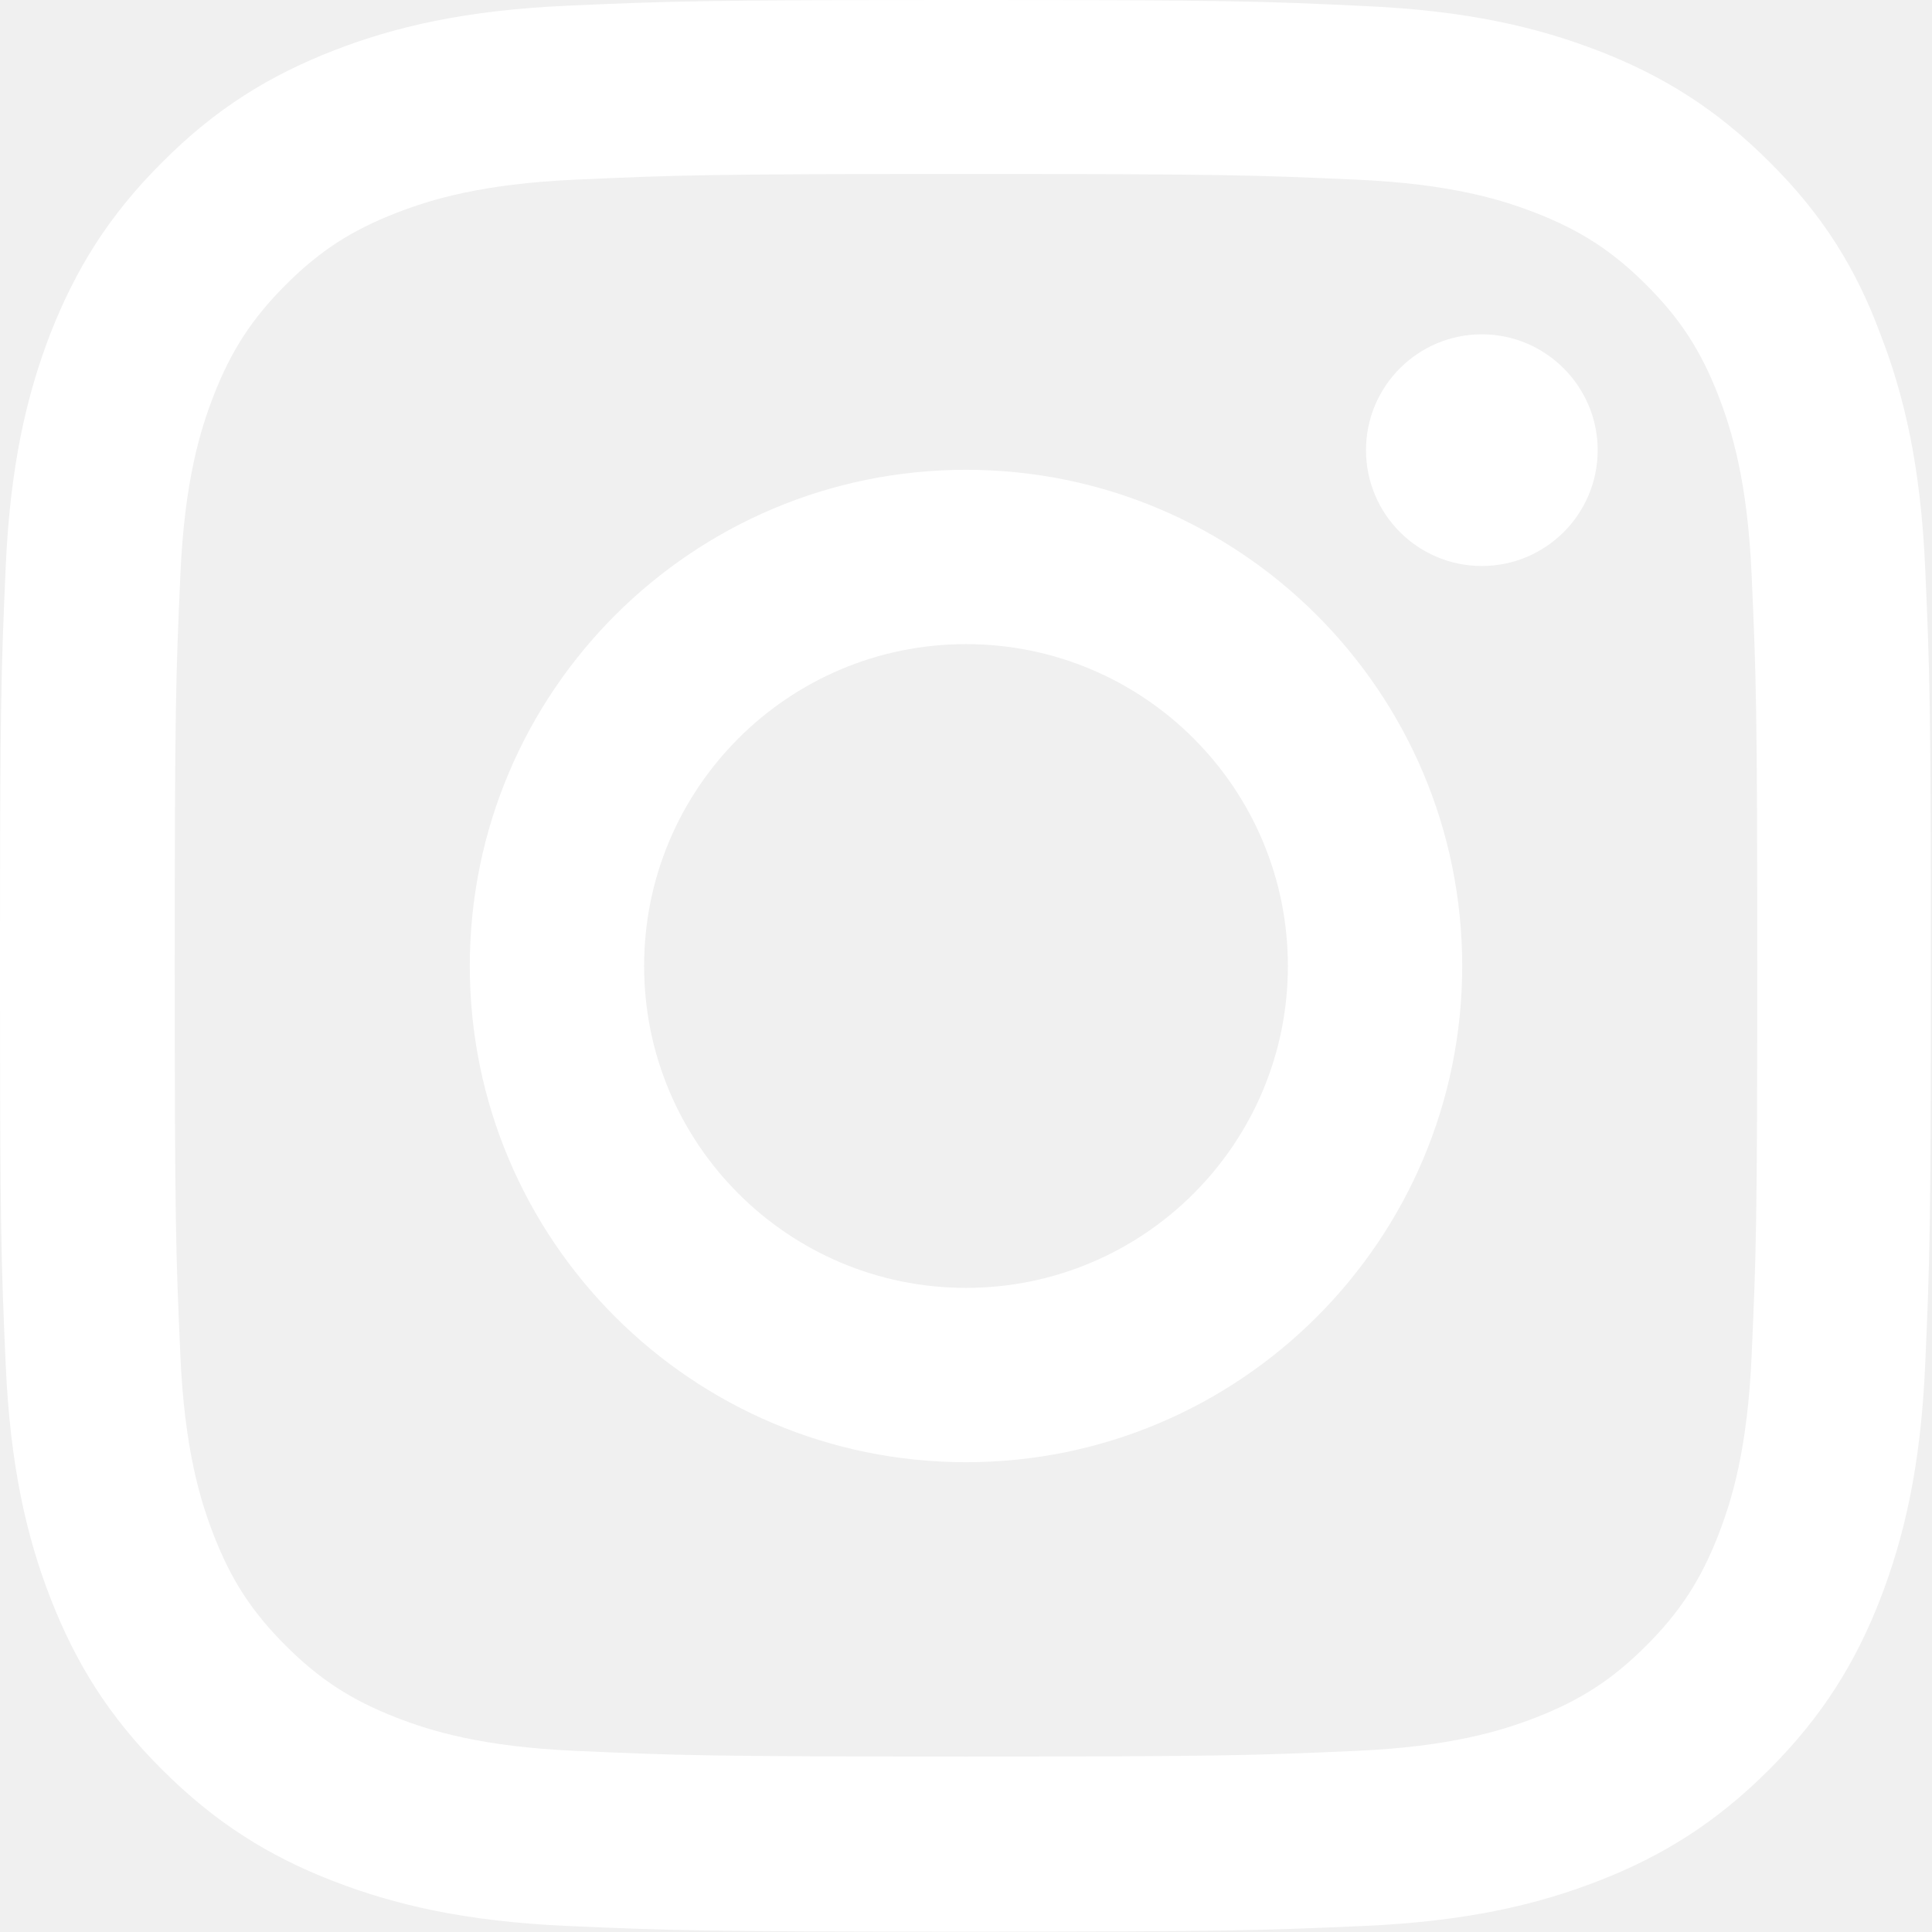
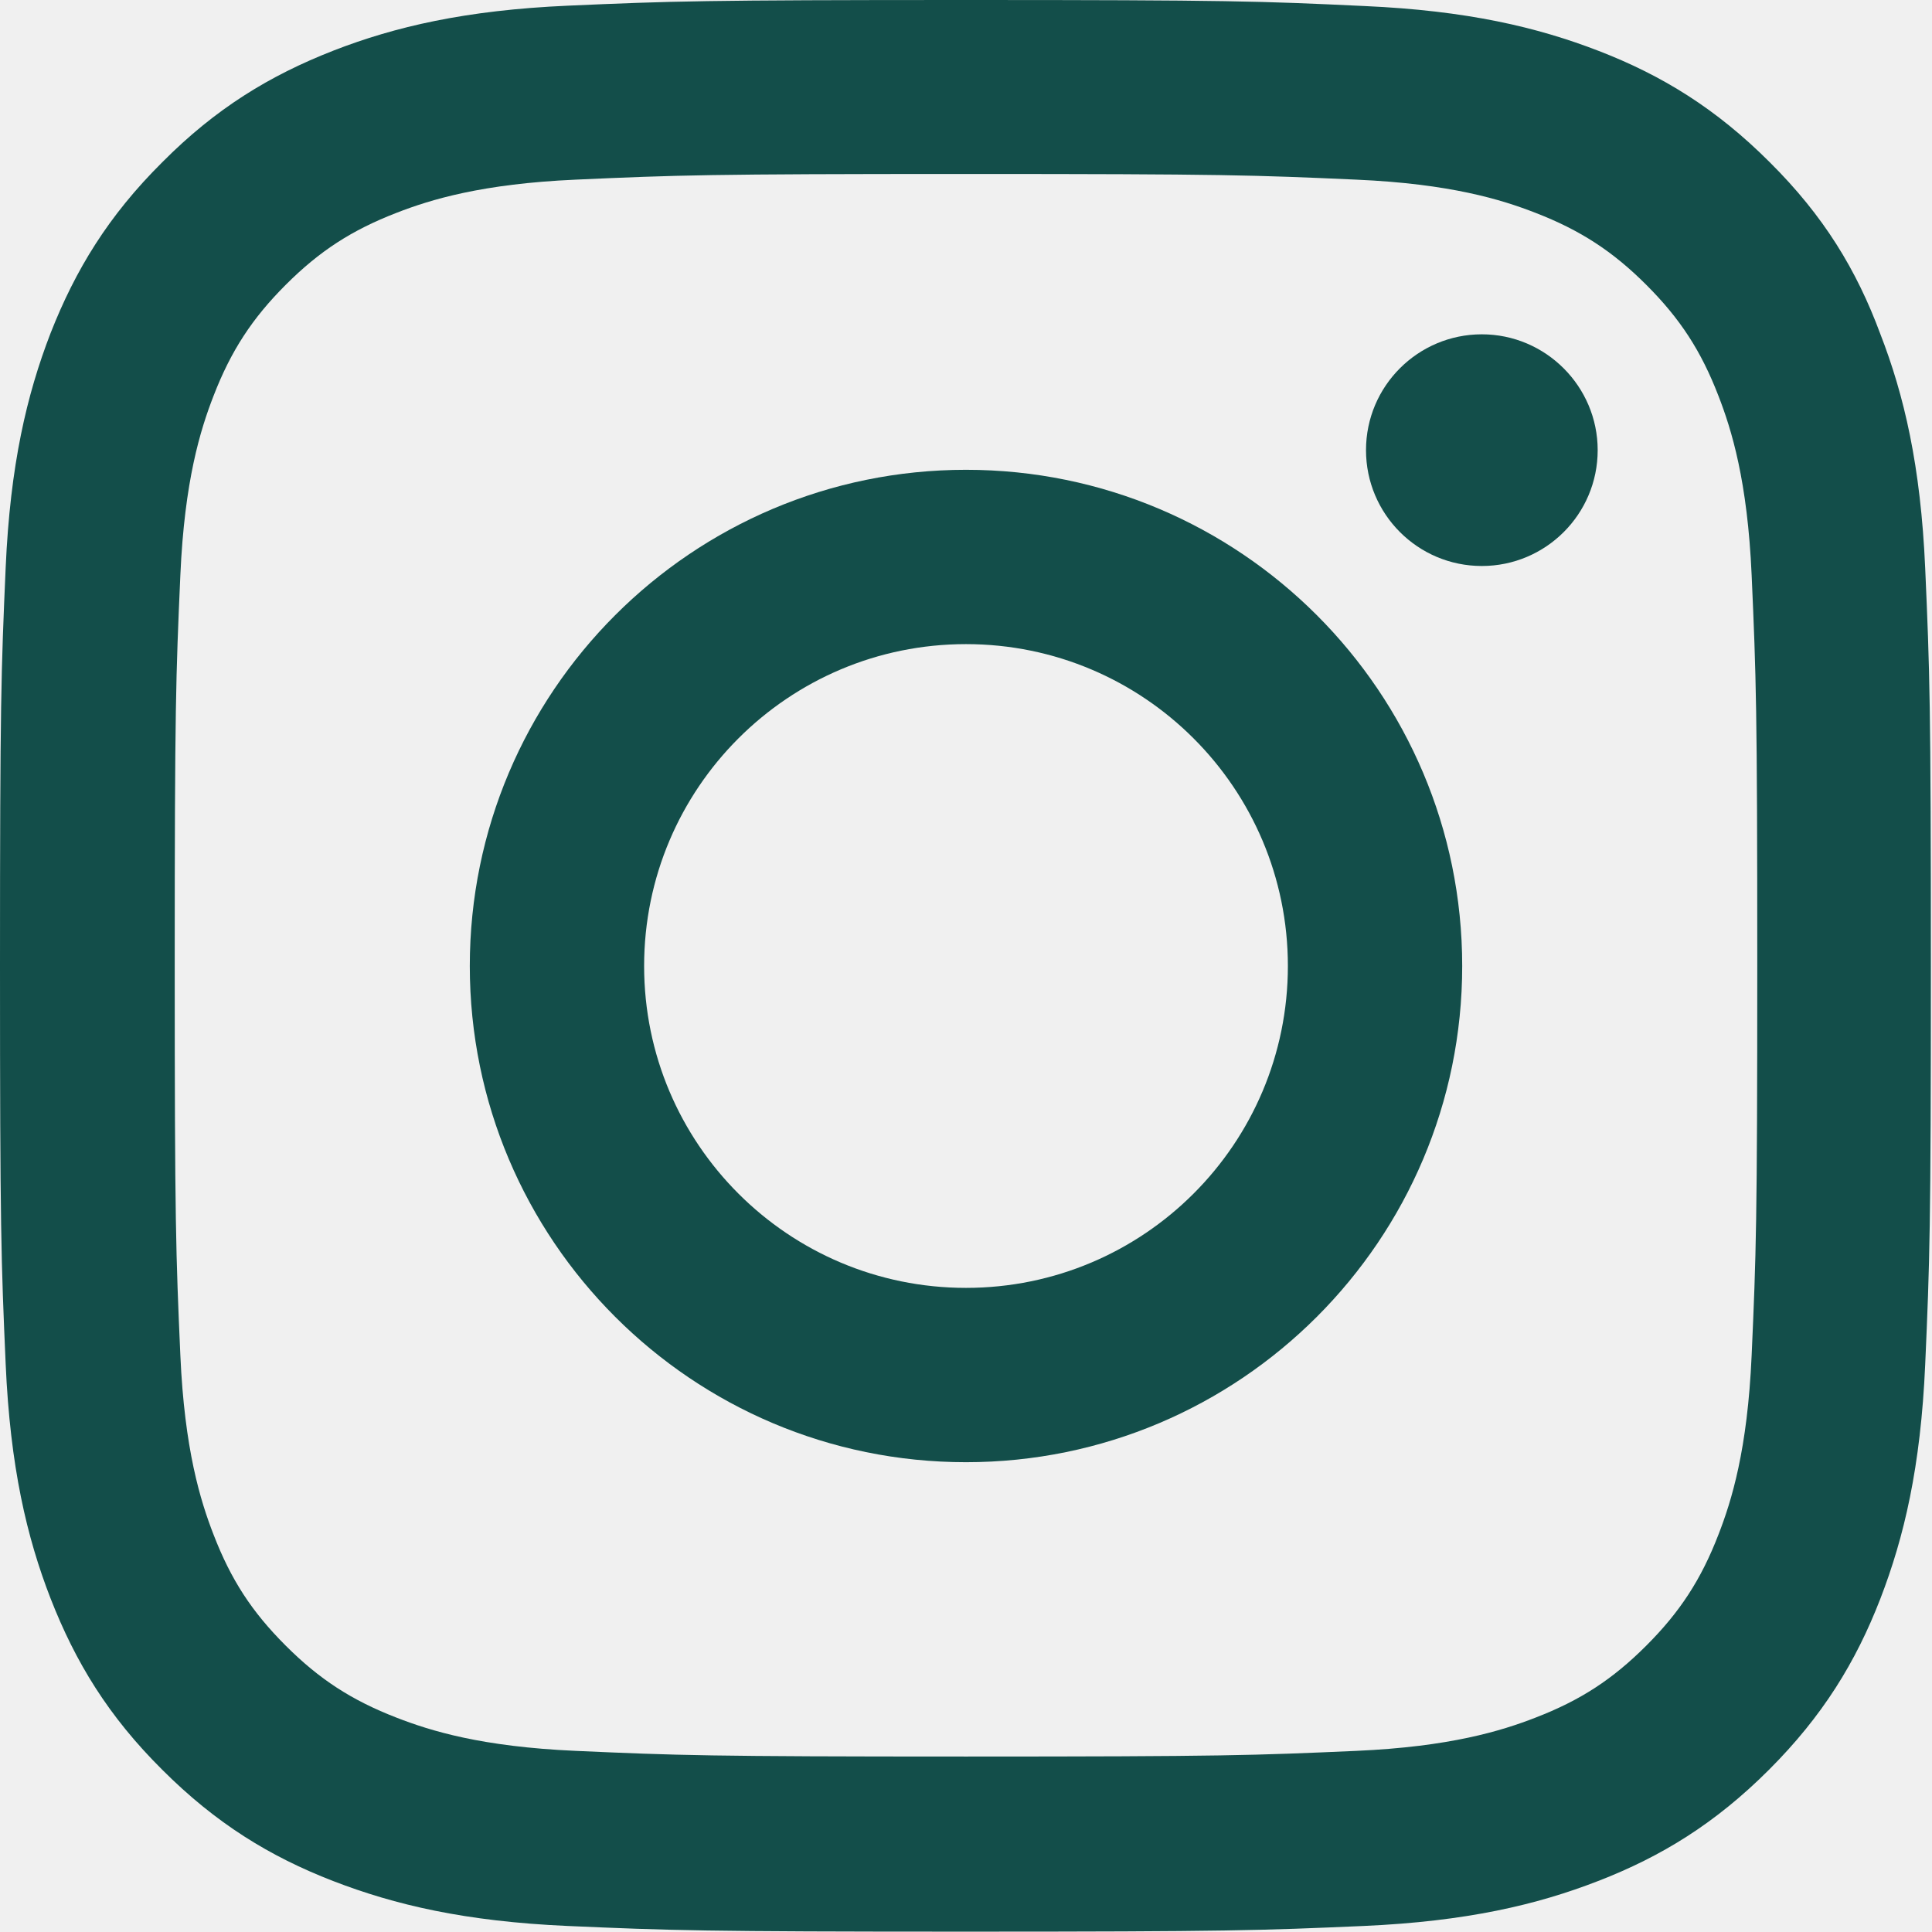
<svg xmlns="http://www.w3.org/2000/svg" width="48" height="48" viewBox="0 0 48 48" fill="none">
  <g clip-path="url(#clip0_17_63)">
-     <path d="M24 4.322C30.413 4.322 31.172 4.35 33.694 4.463C36.038 4.566 37.303 4.959 38.147 5.287C39.263 5.719 40.069 6.244 40.903 7.078C41.747 7.922 42.263 8.719 42.694 9.834C43.022 10.678 43.416 11.953 43.519 14.287C43.631 16.819 43.659 17.578 43.659 23.981C43.659 30.394 43.631 31.153 43.519 33.675C43.416 36.019 43.022 37.284 42.694 38.128C42.263 39.244 41.737 40.05 40.903 40.884C40.059 41.728 39.263 42.244 38.147 42.675C37.303 43.003 36.028 43.397 33.694 43.5C31.163 43.612 30.403 43.641 24 43.641C17.587 43.641 16.828 43.612 14.306 43.5C11.963 43.397 10.697 43.003 9.853 42.675C8.738 42.244 7.931 41.719 7.097 40.884C6.253 40.041 5.737 39.244 5.306 38.128C4.978 37.284 4.584 36.009 4.481 33.675C4.369 31.144 4.341 30.384 4.341 23.981C4.341 17.569 4.369 16.809 4.481 14.287C4.584 11.944 4.978 10.678 5.306 9.834C5.737 8.719 6.263 7.912 7.097 7.078C7.941 6.234 8.738 5.719 9.853 5.287C10.697 4.959 11.972 4.566 14.306 4.463C16.828 4.35 17.587 4.322 24 4.322ZM24 0C17.484 0 16.669 0.028 14.109 0.141C11.559 0.253 9.806 0.666 8.287 1.256C6.703 1.875 5.362 2.691 4.031 4.031C2.691 5.362 1.875 6.703 1.256 8.278C0.666 9.806 0.253 11.55 0.141 14.1C0.028 16.669 0 17.484 0 24C0 30.516 0.028 31.331 0.141 33.891C0.253 36.441 0.666 38.194 1.256 39.712C1.875 41.297 2.691 42.638 4.031 43.969C5.362 45.3 6.703 46.125 8.278 46.734C9.806 47.325 11.55 47.737 14.1 47.85C16.659 47.962 17.475 47.991 23.991 47.991C30.506 47.991 31.322 47.962 33.881 47.85C36.431 47.737 38.184 47.325 39.703 46.734C41.278 46.125 42.619 45.3 43.95 43.969C45.281 42.638 46.106 41.297 46.716 39.722C47.306 38.194 47.719 36.45 47.831 33.9C47.944 31.341 47.972 30.525 47.972 24.009C47.972 17.494 47.944 16.678 47.831 14.119C47.719 11.569 47.306 9.816 46.716 8.297C46.125 6.703 45.309 5.362 43.969 4.031C42.638 2.7 41.297 1.875 39.722 1.266C38.194 0.675 36.45 0.263 33.9 0.15C31.331 0.028 30.516 0 24 0Z" fill="white" />
-     <path d="M24 11.672C17.194 11.672 11.672 17.194 11.672 24C11.672 30.806 17.194 36.328 24 36.328C30.806 36.328 36.328 30.806 36.328 24C36.328 17.194 30.806 11.672 24 11.672ZM24 31.997C19.584 31.997 16.003 28.416 16.003 24C16.003 19.584 19.584 16.003 24 16.003C28.416 16.003 31.997 19.584 31.997 24C31.997 28.416 28.416 31.997 24 31.997Z" fill="white" />
-     <path d="M39.694 11.184C39.694 12.778 38.4 14.062 36.816 14.062C35.222 14.062 33.938 12.769 33.938 11.184C33.938 9.591 35.231 8.306 36.816 8.306C38.4 8.306 39.694 9.6 39.694 11.184Z" fill="white" />
+     <path d="M24 4.322C30.413 4.322 31.172 4.35 33.694 4.463C36.038 4.566 37.303 4.959 38.147 5.287C39.263 5.719 40.069 6.244 40.903 7.078C41.747 7.922 42.263 8.719 42.694 9.834C43.022 10.678 43.416 11.953 43.519 14.287C43.631 16.819 43.659 17.578 43.659 23.981C43.659 30.394 43.631 31.153 43.519 33.675C43.416 36.019 43.022 37.284 42.694 38.128C42.263 39.244 41.737 40.05 40.903 40.884C40.059 41.728 39.263 42.244 38.147 42.675C37.303 43.003 36.028 43.397 33.694 43.5C31.163 43.612 30.403 43.641 24 43.641C17.587 43.641 16.828 43.612 14.306 43.5C11.963 43.397 10.697 43.003 9.853 42.675C8.738 42.244 7.931 41.719 7.097 40.884C6.253 40.041 5.737 39.244 5.306 38.128C4.978 37.284 4.584 36.009 4.481 33.675C4.369 31.144 4.341 30.384 4.341 23.981C4.341 17.569 4.369 16.809 4.481 14.287C4.584 11.944 4.978 10.678 5.306 9.834C5.737 8.719 6.263 7.912 7.097 7.078C7.941 6.234 8.738 5.719 9.853 5.287C10.697 4.959 11.972 4.566 14.306 4.463C16.828 4.35 17.587 4.322 24 4.322ZM24 0C17.484 0 16.669 0.028 14.109 0.141C11.559 0.253 9.806 0.666 8.287 1.256C6.703 1.875 5.362 2.691 4.031 4.031C2.691 5.362 1.875 6.703 1.256 8.278C0.666 9.806 0.253 11.55 0.141 14.1C0.028 16.669 0 17.484 0 24C0 30.516 0.028 31.331 0.141 33.891C0.253 36.441 0.666 38.194 1.256 39.712C1.875 41.297 2.691 42.638 4.031 43.969C5.362 45.3 6.703 46.125 8.278 46.734C9.806 47.325 11.55 47.737 14.1 47.85C16.659 47.962 17.475 47.991 23.991 47.991C30.506 47.991 31.322 47.962 33.881 47.85C36.431 47.737 38.184 47.325 39.703 46.734C41.278 46.125 42.619 45.3 43.95 43.969C45.281 42.638 46.106 41.297 46.716 39.722C47.306 38.194 47.719 36.45 47.831 33.9C47.944 31.341 47.972 30.525 47.972 24.009C47.972 17.494 47.944 16.678 47.831 14.119C47.719 11.569 47.306 9.816 46.716 8.297C46.125 6.703 45.309 5.362 43.969 4.031C42.638 2.7 41.297 1.875 39.722 1.266C38.194 0.675 36.45 0.263 33.9 0.15C31.331 0.028 30.516 0 24 0Z" fill="#134e4a" />
+     <path d="M24 11.672C17.194 11.672 11.672 17.194 11.672 24C11.672 30.806 17.194 36.328 24 36.328C30.806 36.328 36.328 30.806 36.328 24C36.328 17.194 30.806 11.672 24 11.672ZM24 31.997C19.584 31.997 16.003 28.416 16.003 24C16.003 19.584 19.584 16.003 24 16.003C28.416 16.003 31.997 19.584 31.997 24C31.997 28.416 28.416 31.997 24 31.997Z" fill="#134e4a" />
+     <path d="M39.694 11.184C39.694 12.778 38.4 14.062 36.816 14.062C35.222 14.062 33.938 12.769 33.938 11.184C33.938 9.591 35.231 8.306 36.816 8.306C38.4 8.306 39.694 9.6 39.694 11.184Z" fill="#134e4a" />
  </g>
  <defs>
    <clipPath id="clip0_17_63">
      <rect width="48" height="48" fill="white" />
    </clipPath>
  </defs>
</svg>
